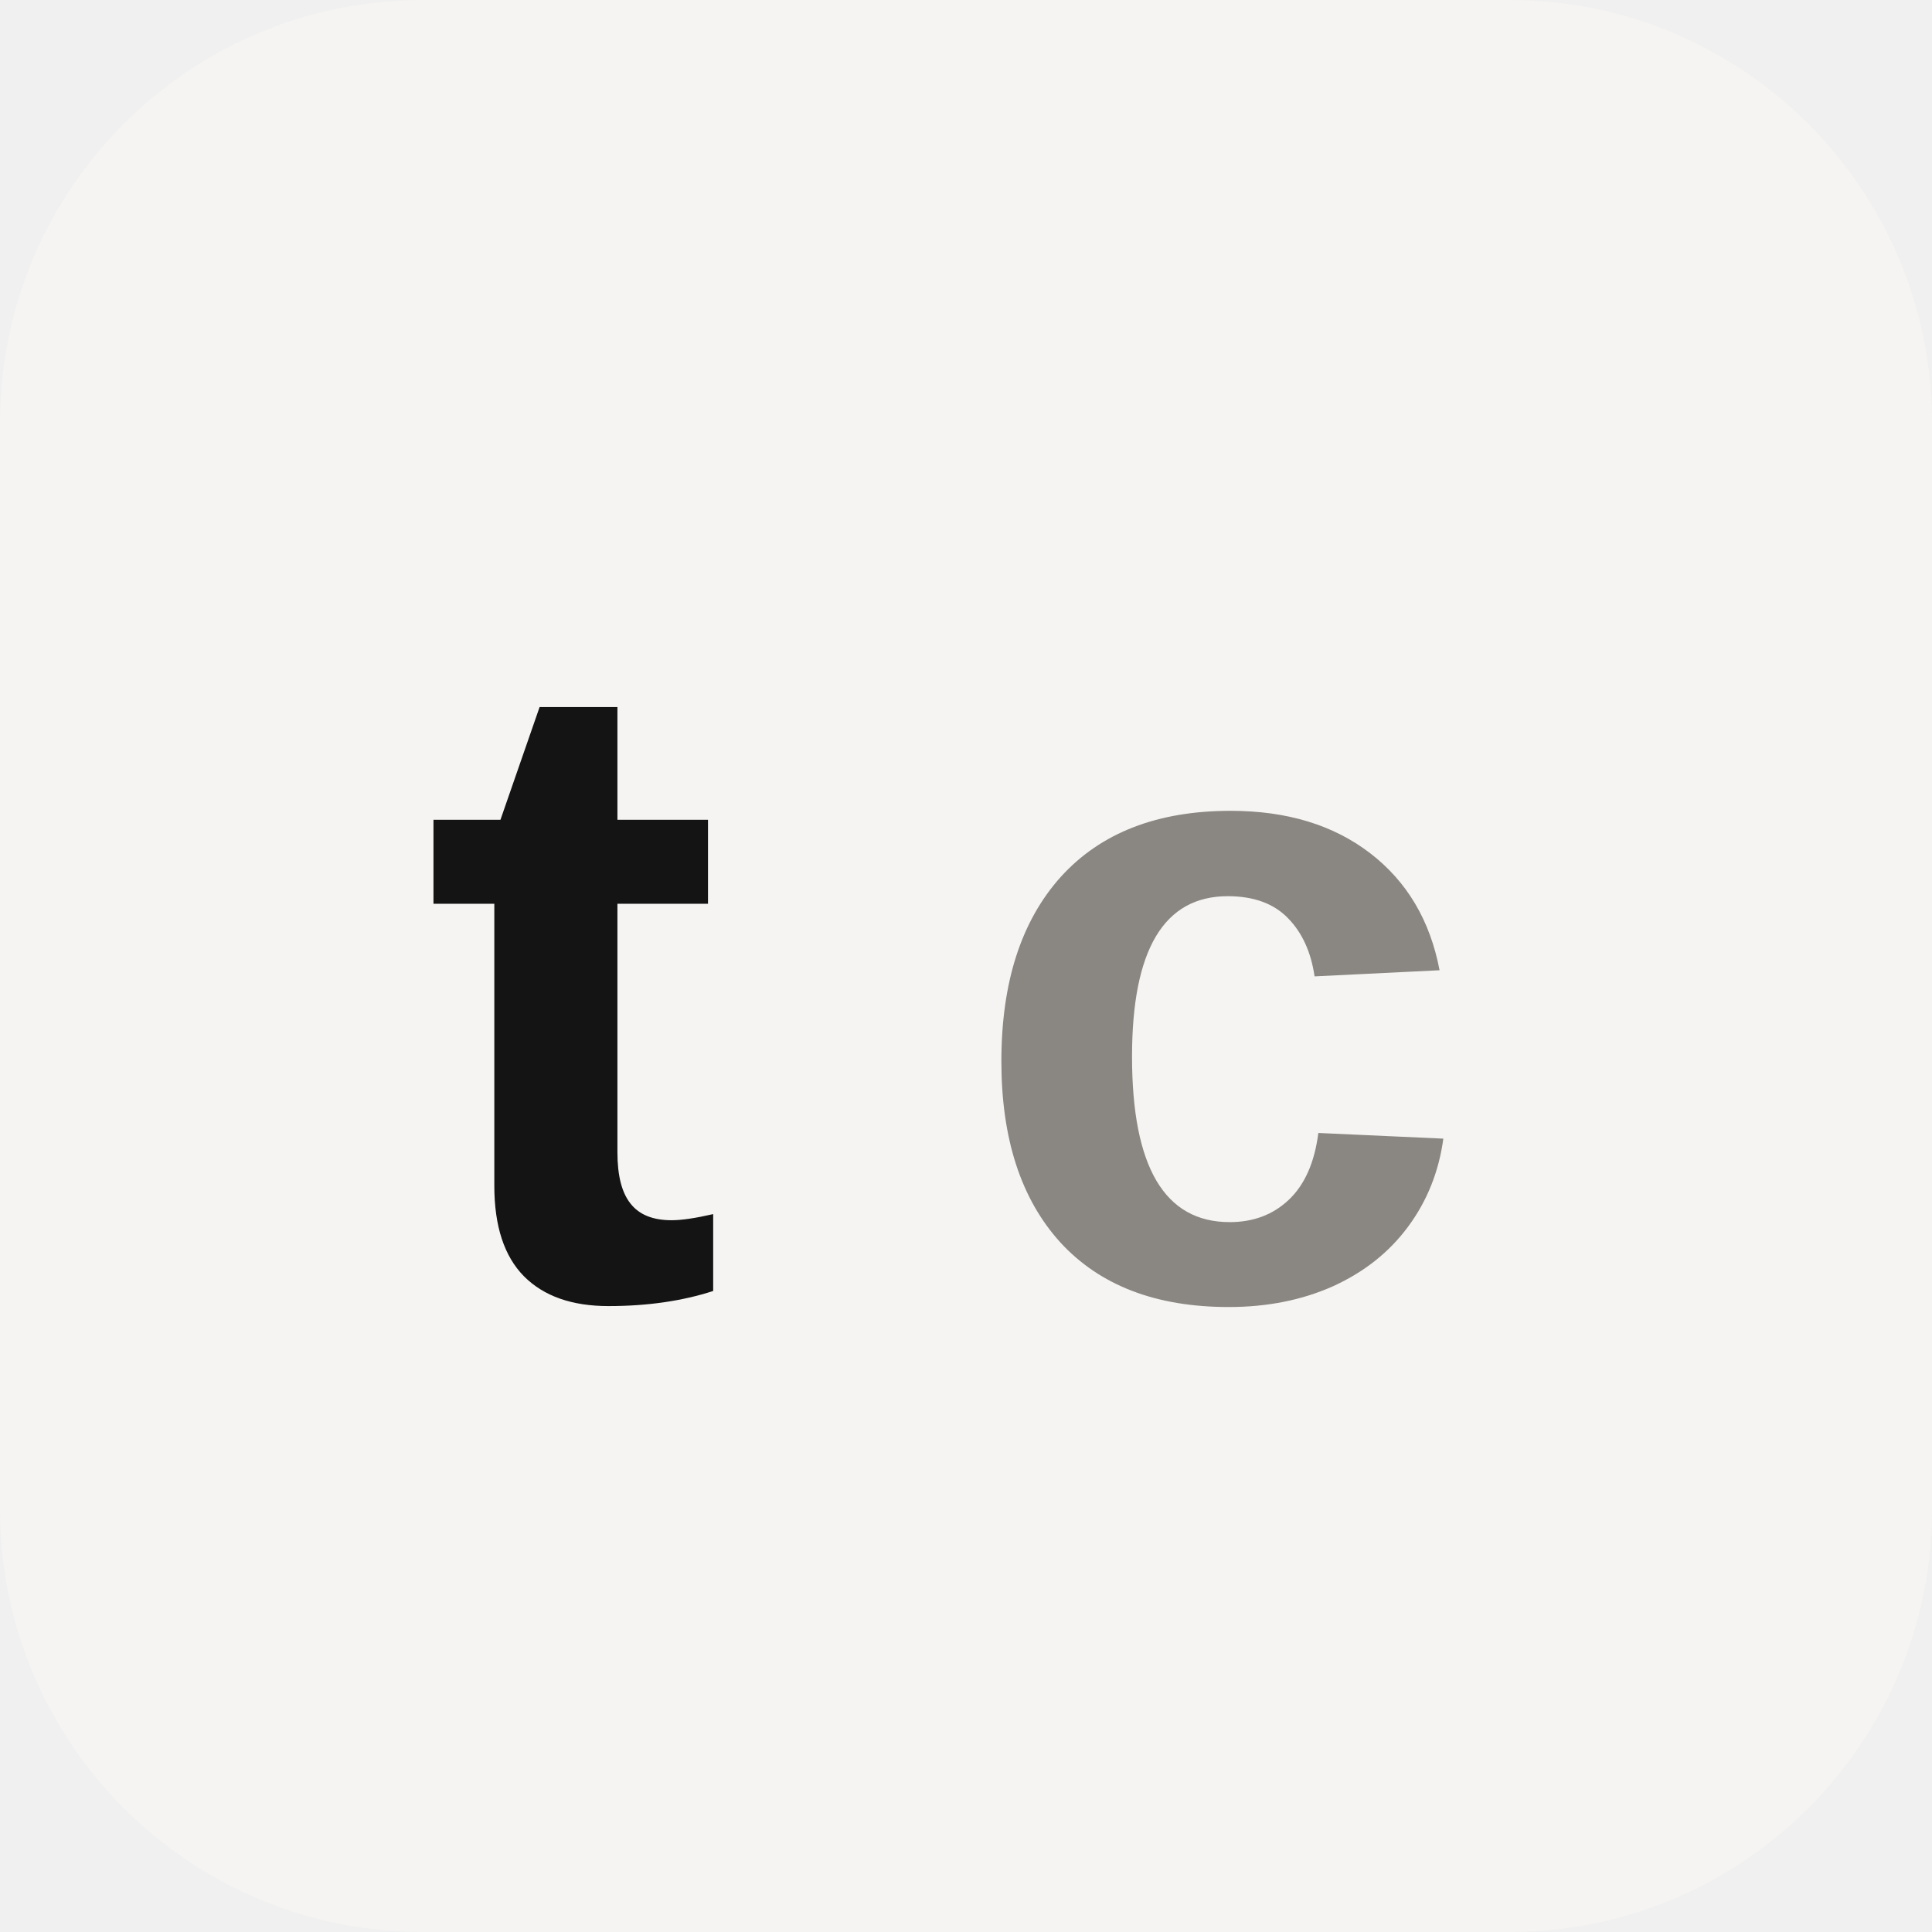
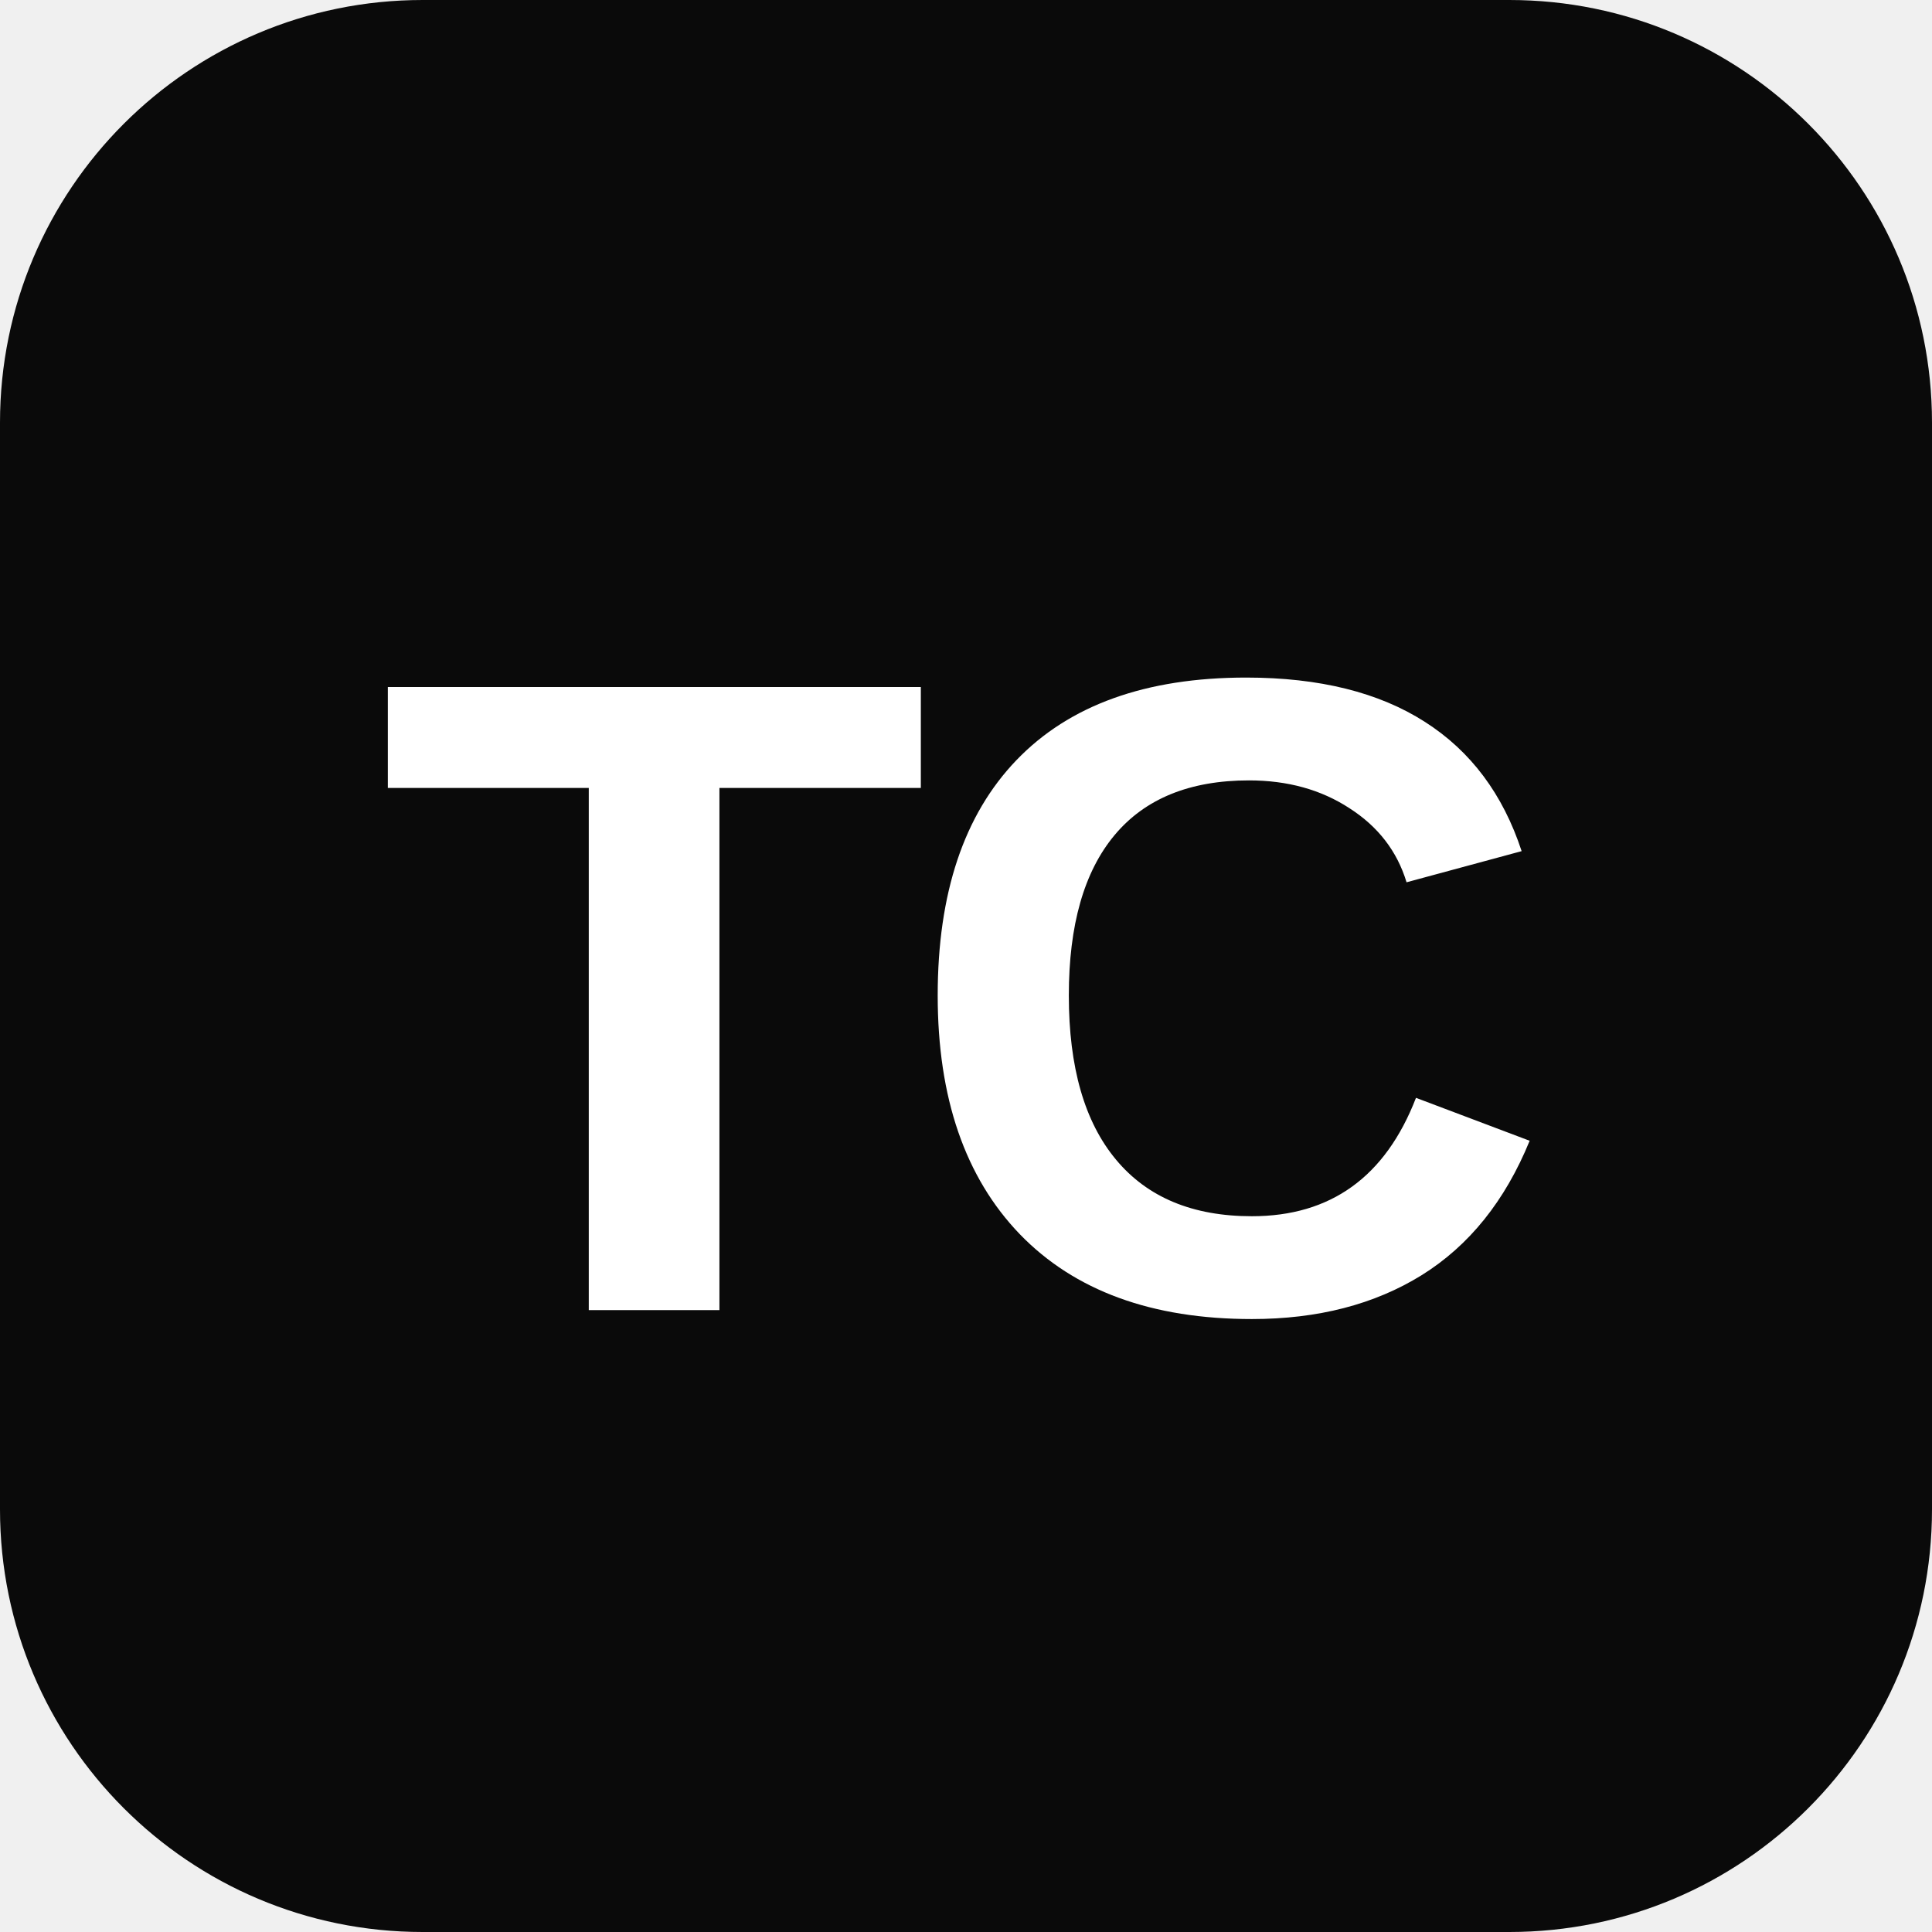
<svg xmlns="http://www.w3.org/2000/svg" viewBox="0 0 64 64">
-   <rect width="64" height="64" rx="14" fill="#F5F4F2" />
-   <text x="14" y="43" font-family="Arial, Helvetica, sans-serif" font-size="30" font-weight="700" fill="#141414">t</text>
-   <text x="32" y="43" font-family="Arial, Helvetica, sans-serif" font-size="30" font-weight="700" fill="#8A8782">c</text>
+   <rect width="64" height="64" rx="14" fill="#0A0A0A" />
+   <text x="32" y="33" font-family="Arial, Helvetica, sans-serif" font-size="30" font-weight="800" fill="#FFFFFF" text-anchor="middle" dominant-baseline="central" letter-spacing="-1">TC</text>
</svg>
